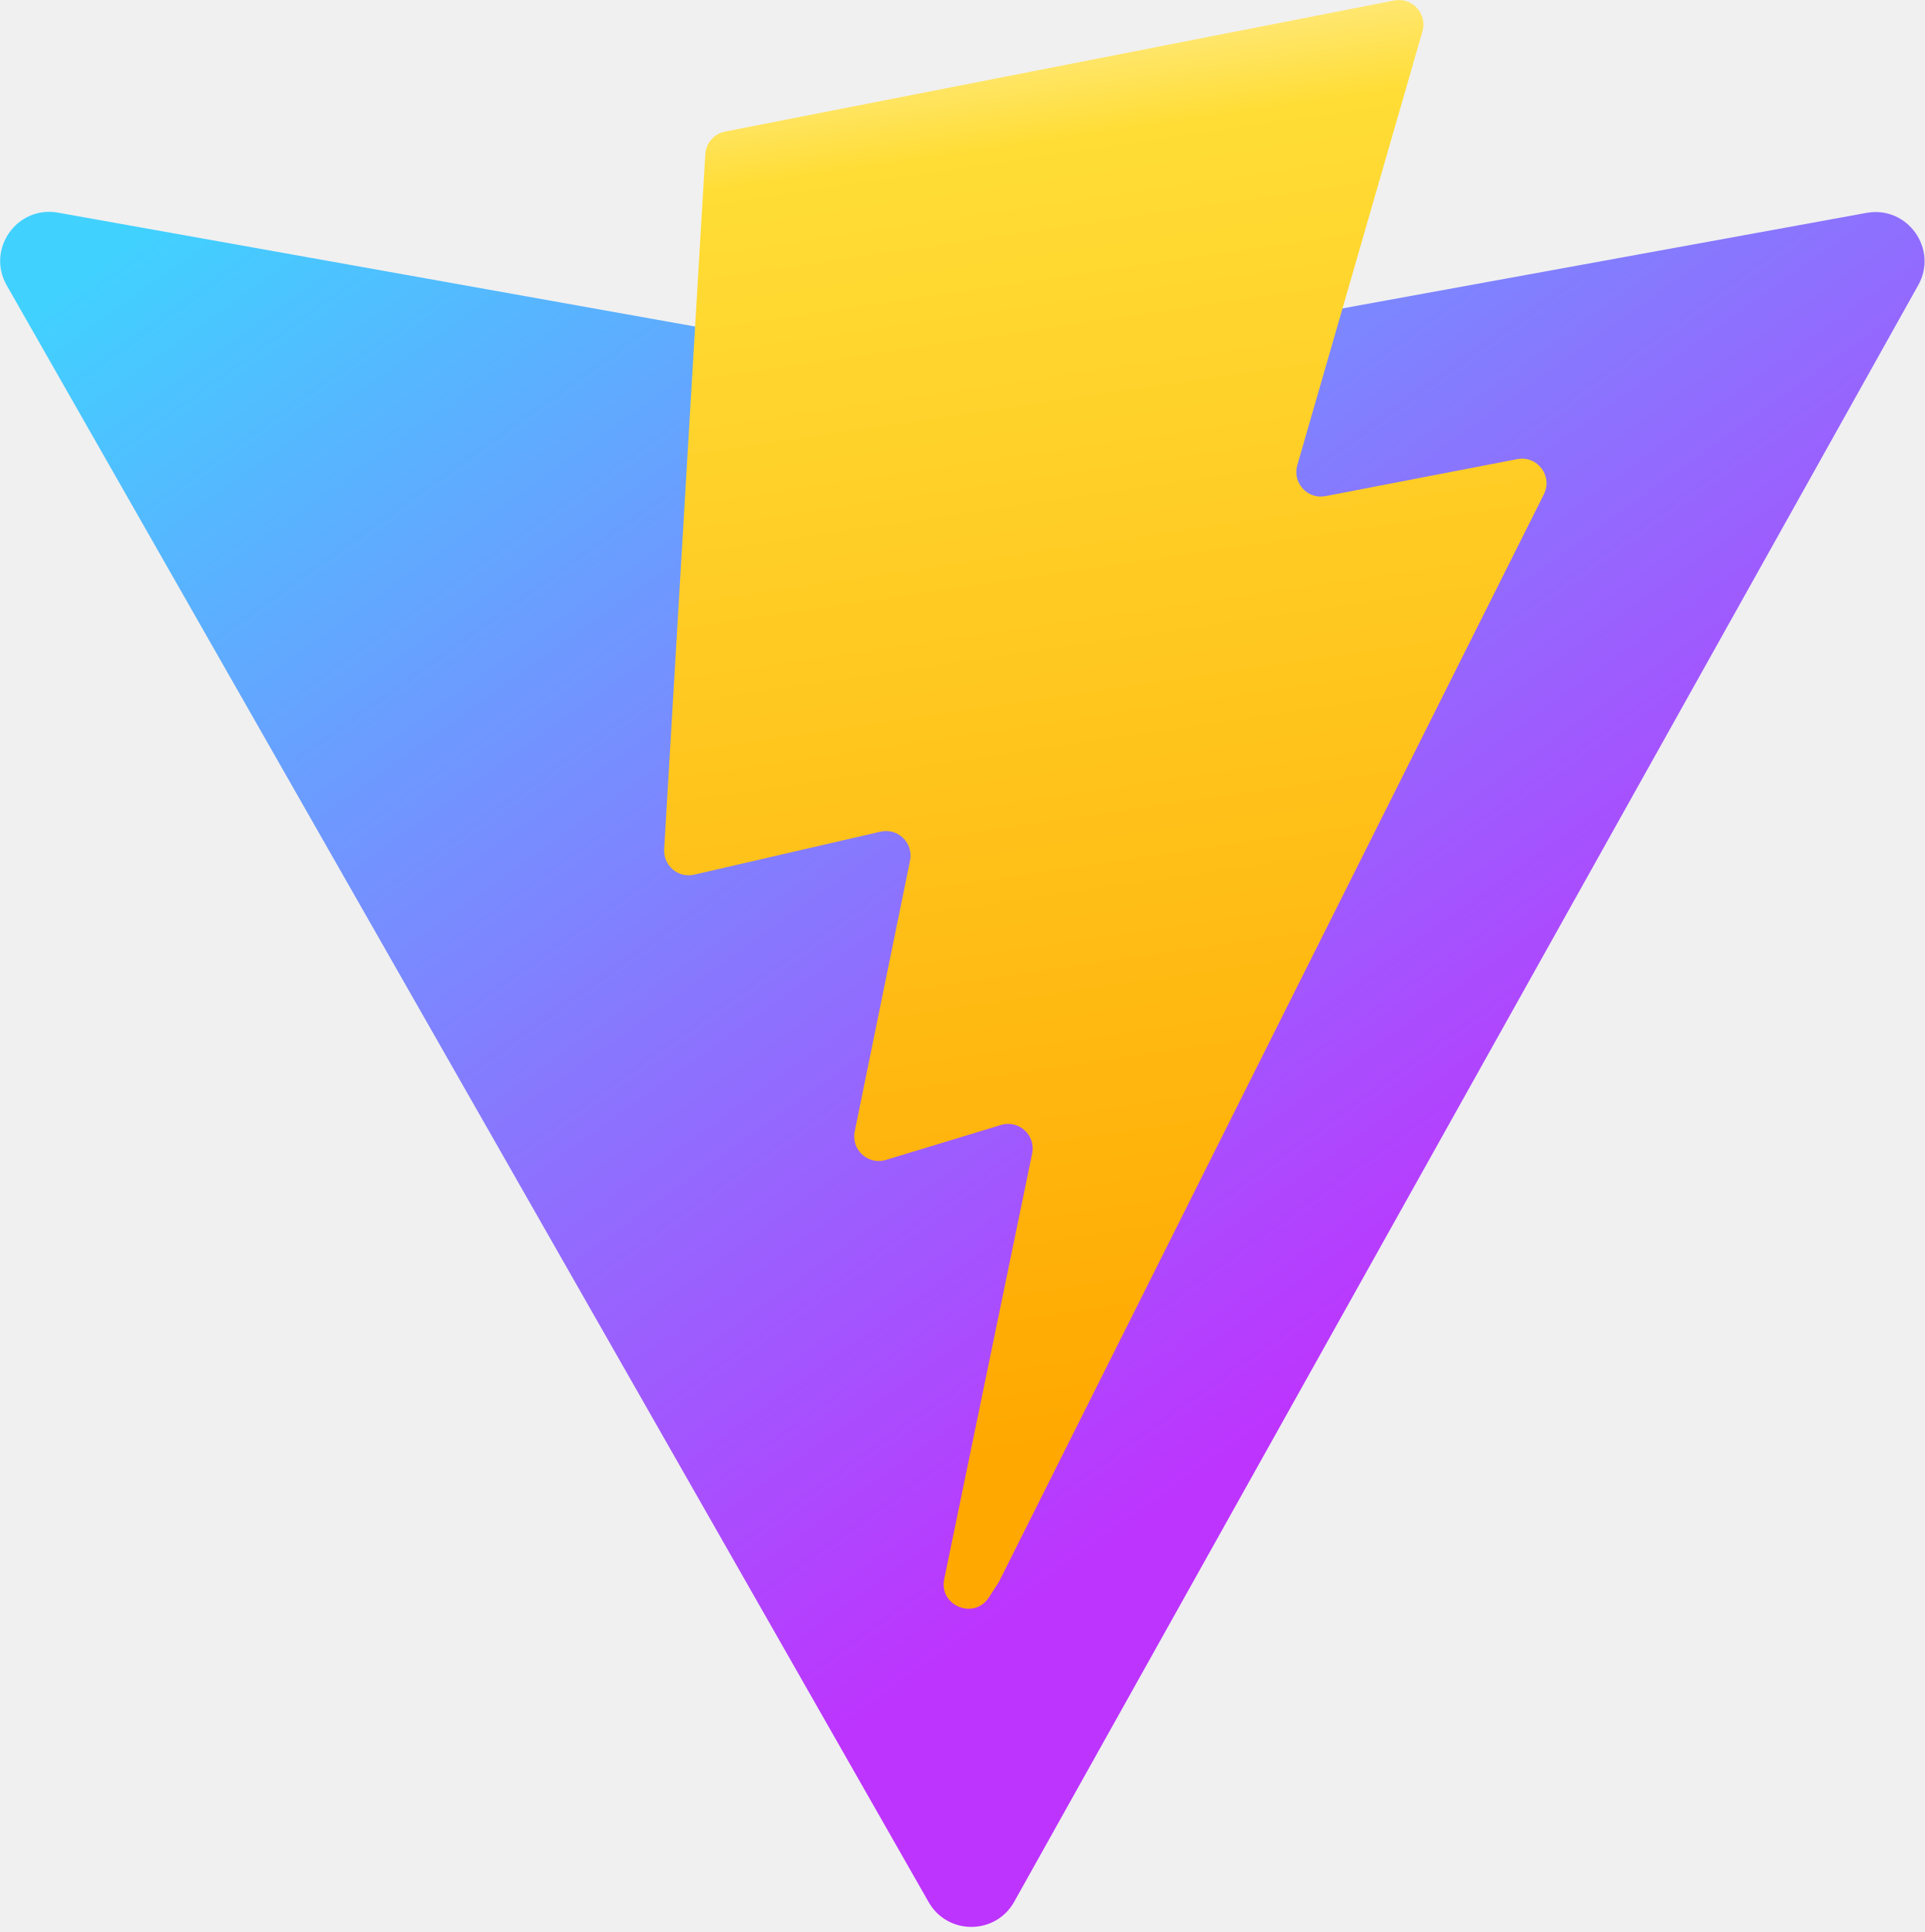
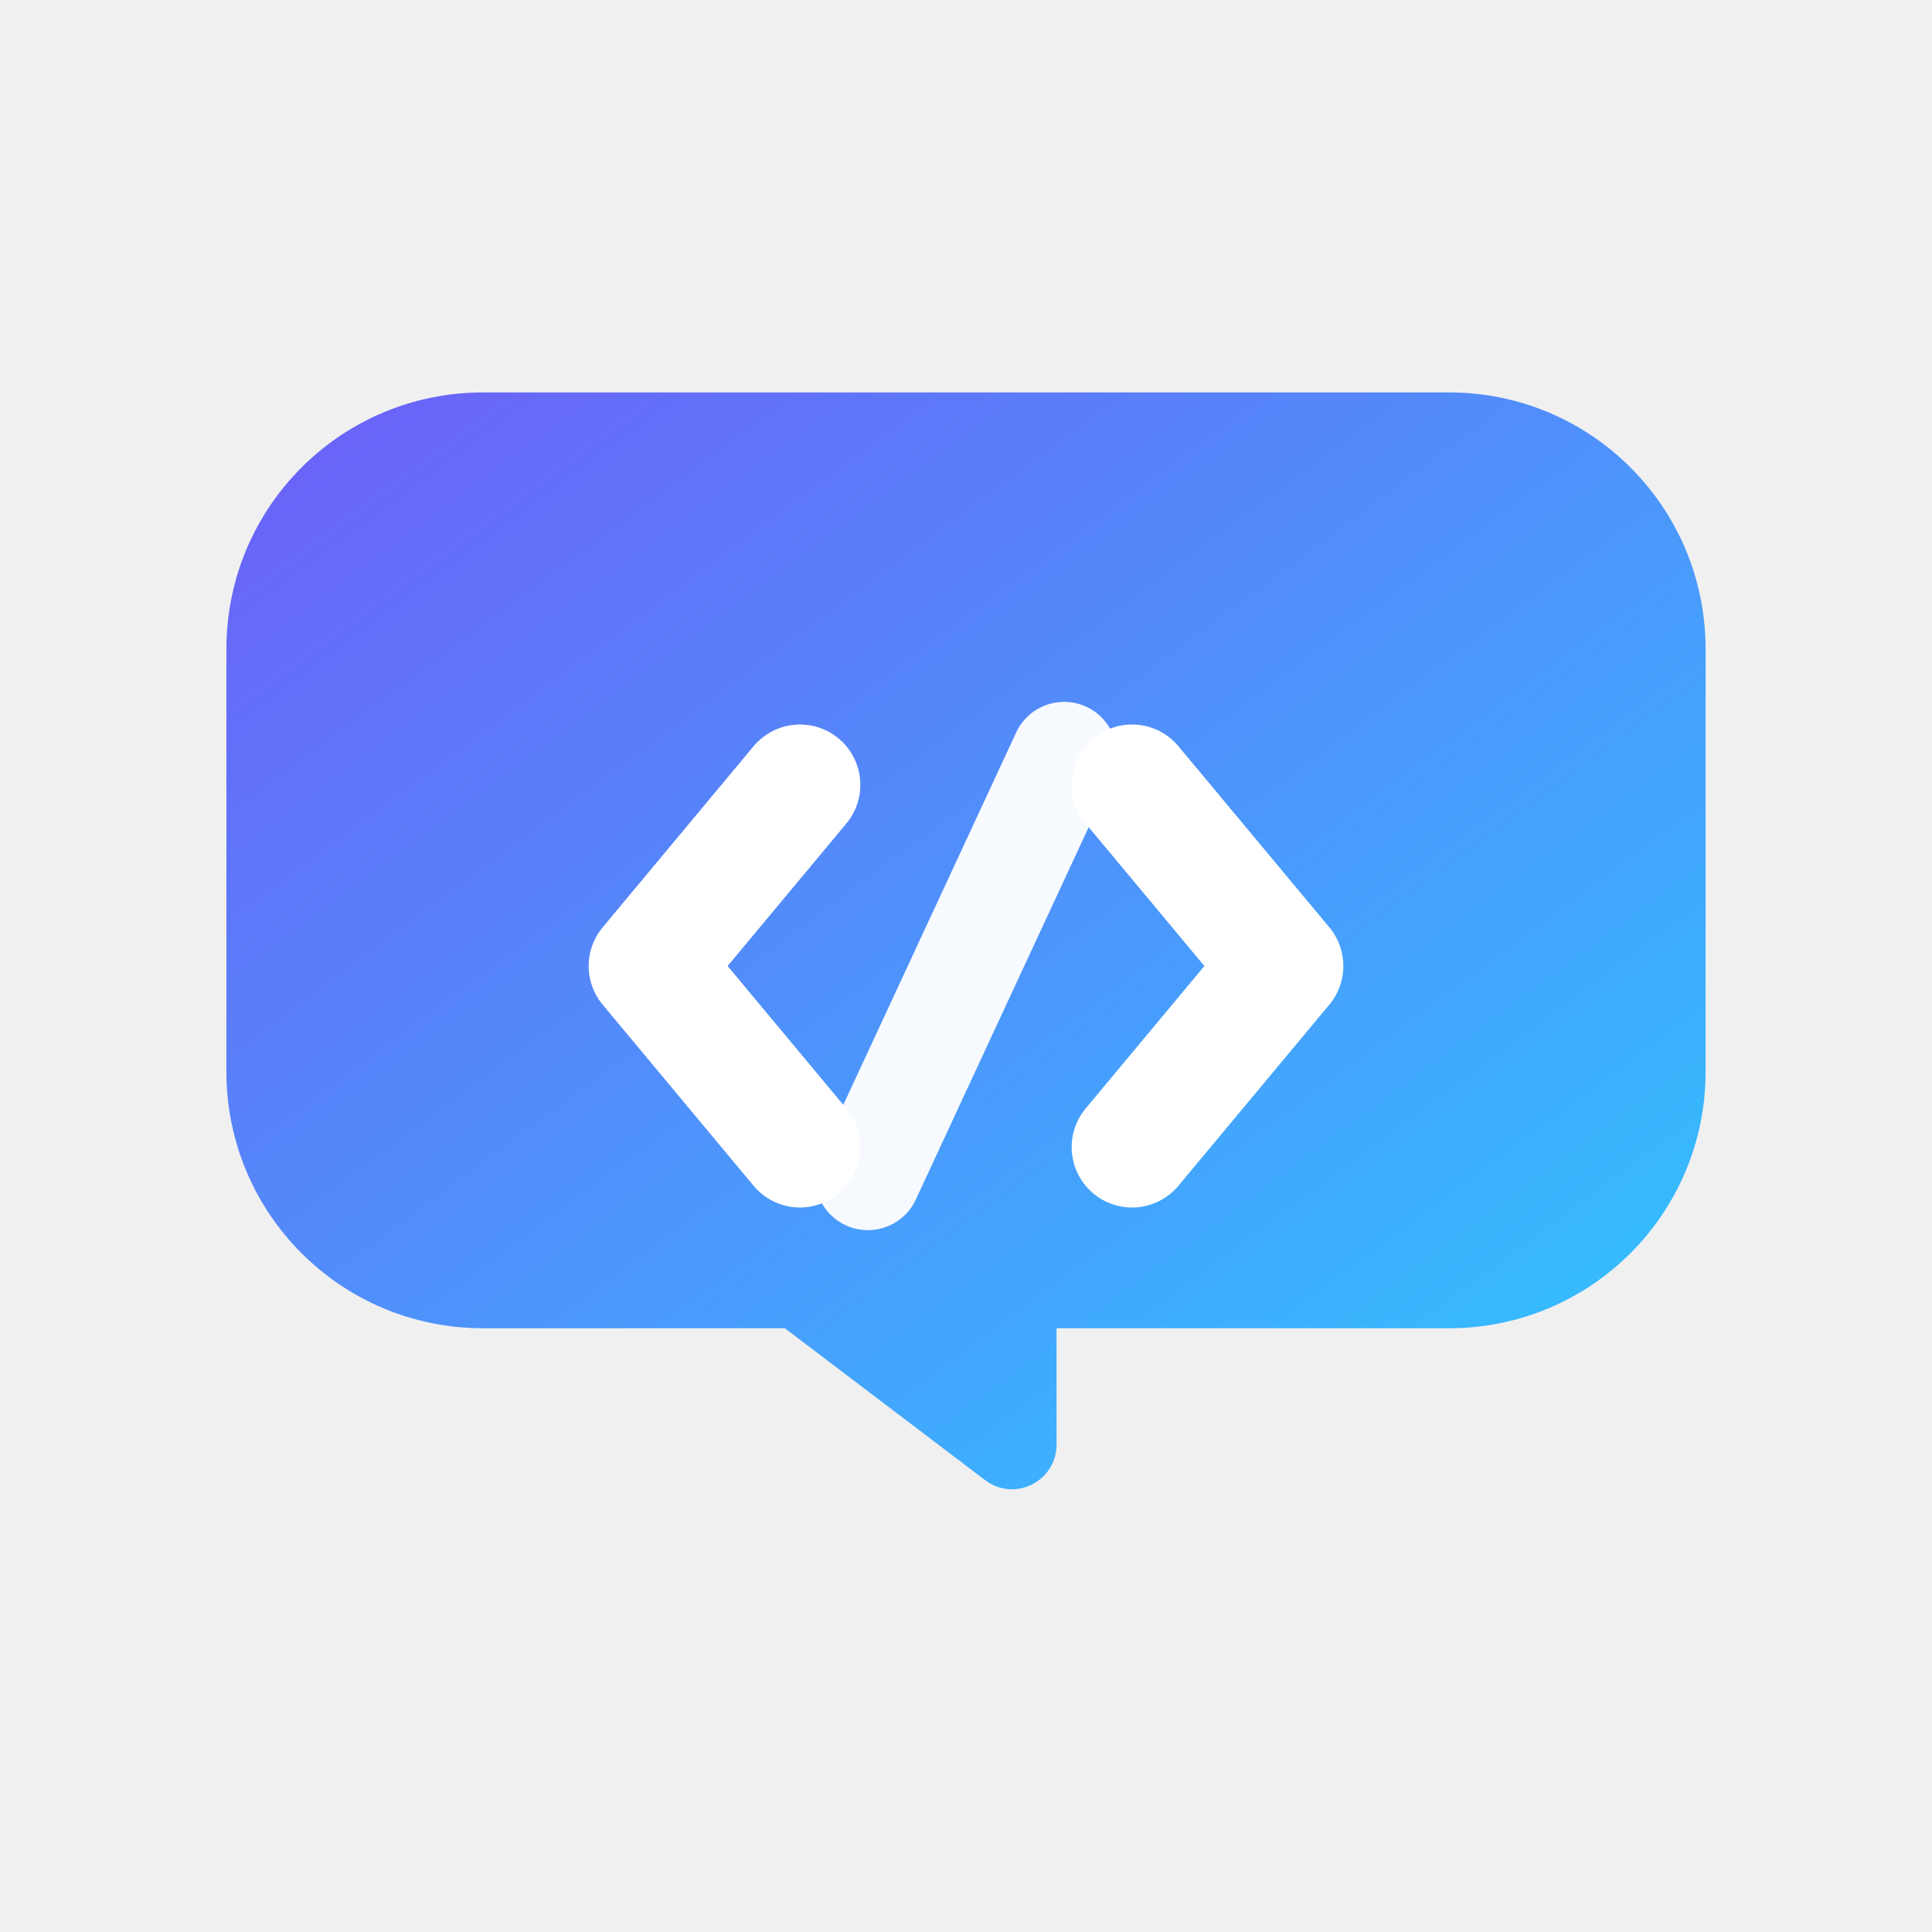
- <svg xmlns="http://www.w3.org/2000/svg" aria-hidden="true" role="img" class="iconify iconify--logos" width="31.88" height="32" preserveAspectRatio="xMidYMid meet" viewBox="0 0 256 257">
+ <svg xmlns="http://www.w3.org/2000/svg" viewBox="0 0 256 256" role="img" aria-label="유사코드 favicon">
  <defs>
-     <linearGradient id="IconifyId1813088fe1fbc01fb466" x1="-.828%" x2="57.636%" y1="7.652%" y2="78.411%">
-       <stop offset="0%" stop-color="#41D1FF" />
-       <stop offset="100%" stop-color="#BD34FE" />
-     </linearGradient>
-     <linearGradient id="IconifyId1813088fe1fbc01fb467" x1="43.376%" x2="50.316%" y1="2.242%" y2="89.03%">
-       <stop offset="0%" stop-color="#FFEA83" />
-       <stop offset="8.333%" stop-color="#FFDD35" />
-       <stop offset="100%" stop-color="#FFA800" />
+     <linearGradient id="g" x1="0" y1="0" x2="1" y2="1">
+       <stop offset="0" stop-color="#6D5EF7" />
+       <stop offset="1" stop-color="#2EC8FF" />
    </linearGradient>
  </defs>
-   <path fill="url(#IconifyId1813088fe1fbc01fb466)" d="M255.153 37.938L134.897 252.976c-2.483 4.44-8.862 4.466-11.382.048L.875 37.958c-2.746-4.814 1.371-10.646 6.827-9.67l120.385 21.517a6.537 6.537 0 0 0 2.322-.004l117.867-21.483c5.438-.991 9.574 4.796 6.877 9.62Z" />
-   <path fill="url(#IconifyId1813088fe1fbc01fb467)" d="M185.432.063L96.44 17.501a3.268 3.268 0 0 0-2.634 3.014l-5.474 92.456a3.268 3.268 0 0 0 3.997 3.378l24.777-5.718c2.318-.535 4.413 1.507 3.936 3.838l-7.361 36.047c-.495 2.426 1.782 4.5 4.151 3.78l15.304-4.649c2.372-.72 4.652 1.36 4.15 3.788l-11.698 56.621c-.732 3.542 3.979 5.473 5.943 2.437l1.313-2.028l72.516-144.72c1.215-2.423-.88-5.186-3.54-4.672l-25.505 4.922c-2.396.462-4.435-1.77-3.759-4.114l16.646-57.705c.677-2.35-1.37-4.583-3.769-4.113Z" />
+   <path d="M64 52c-18.8 0-34 15.2-34 34v56c0 18.8 15.2 34 34 34h40l26.5 20.1c3.9 3 9.5.2 9.5-4.7V176h52c18.8 0 34-15.2 34-34V86c0-18.8-15.2-34-34-34H64z" fill="url(#g)" />
+   <path d="M106 104 86 128l20 24" fill="none" stroke="#FFFFFF" stroke-width="16" stroke-linecap="round" stroke-linejoin="round" />
+   <path d="M150 104 170 128l-20 24" fill="none" stroke="#FFFFFF" stroke-width="16" stroke-linecap="round" stroke-linejoin="round" />
+   <path d="M141 100 115 156" fill="none" stroke="#FFFFFF" stroke-width="14" stroke-linecap="round" opacity="0.95" />
</svg>
